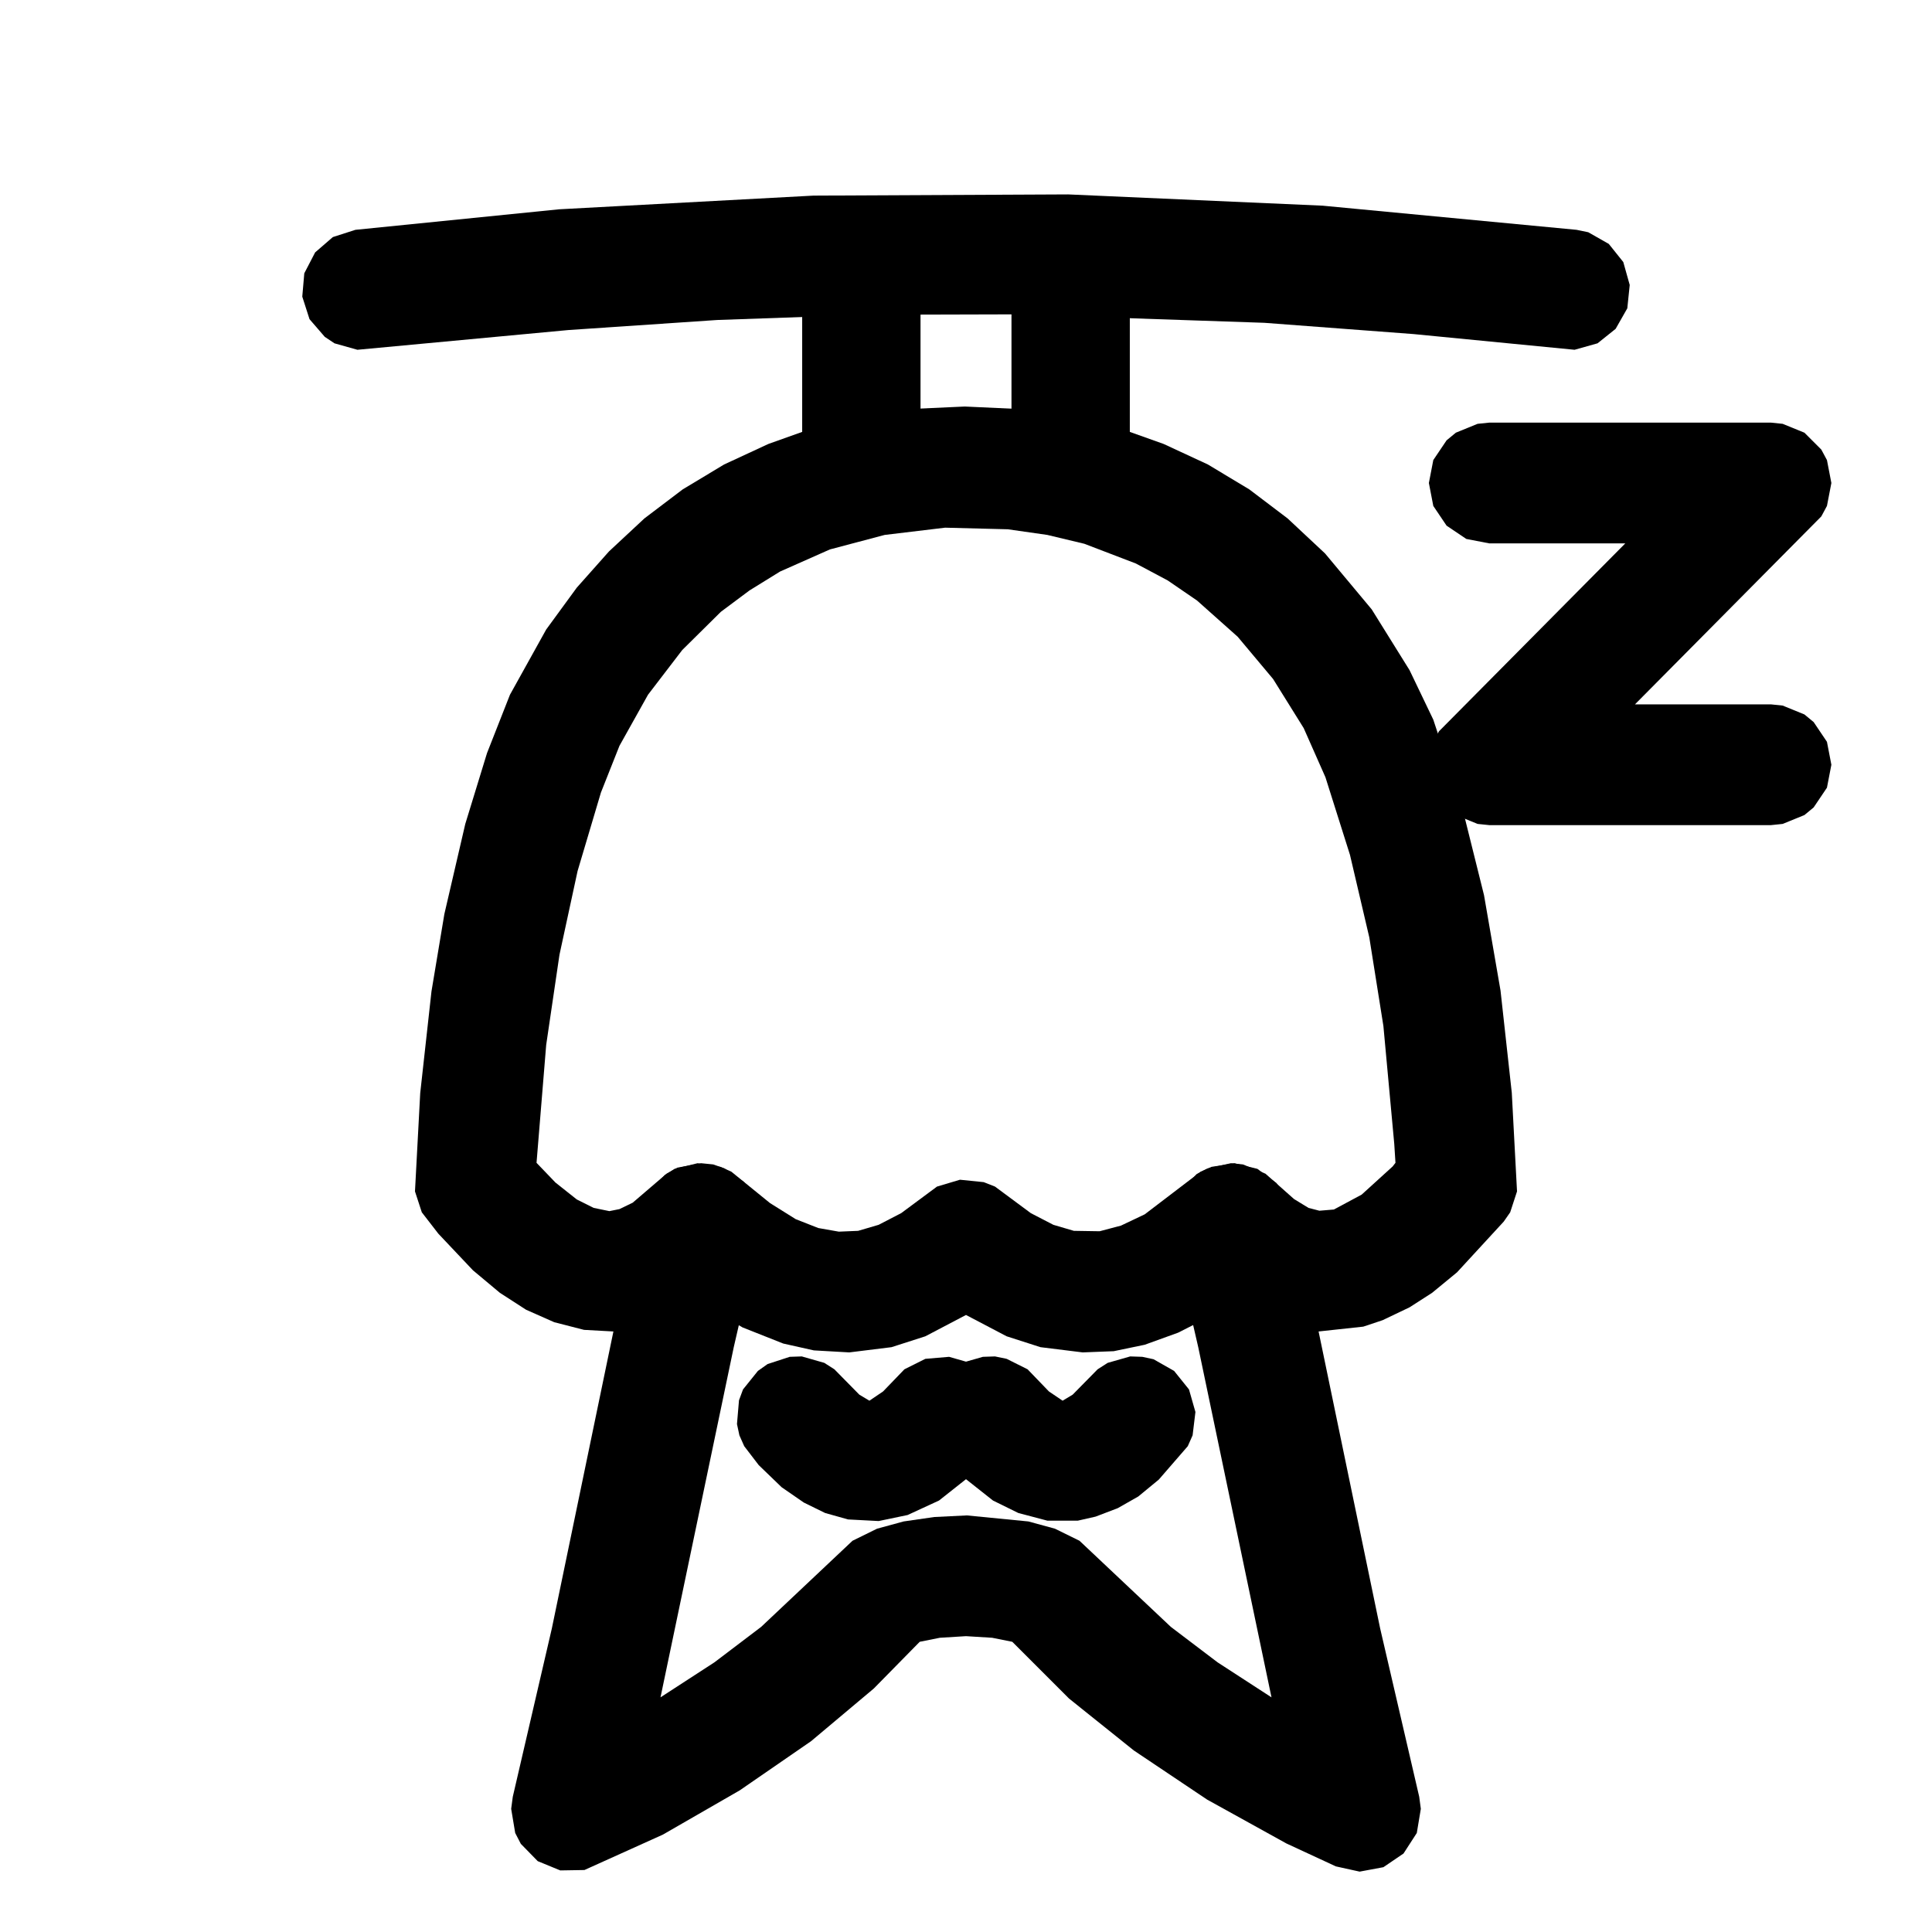
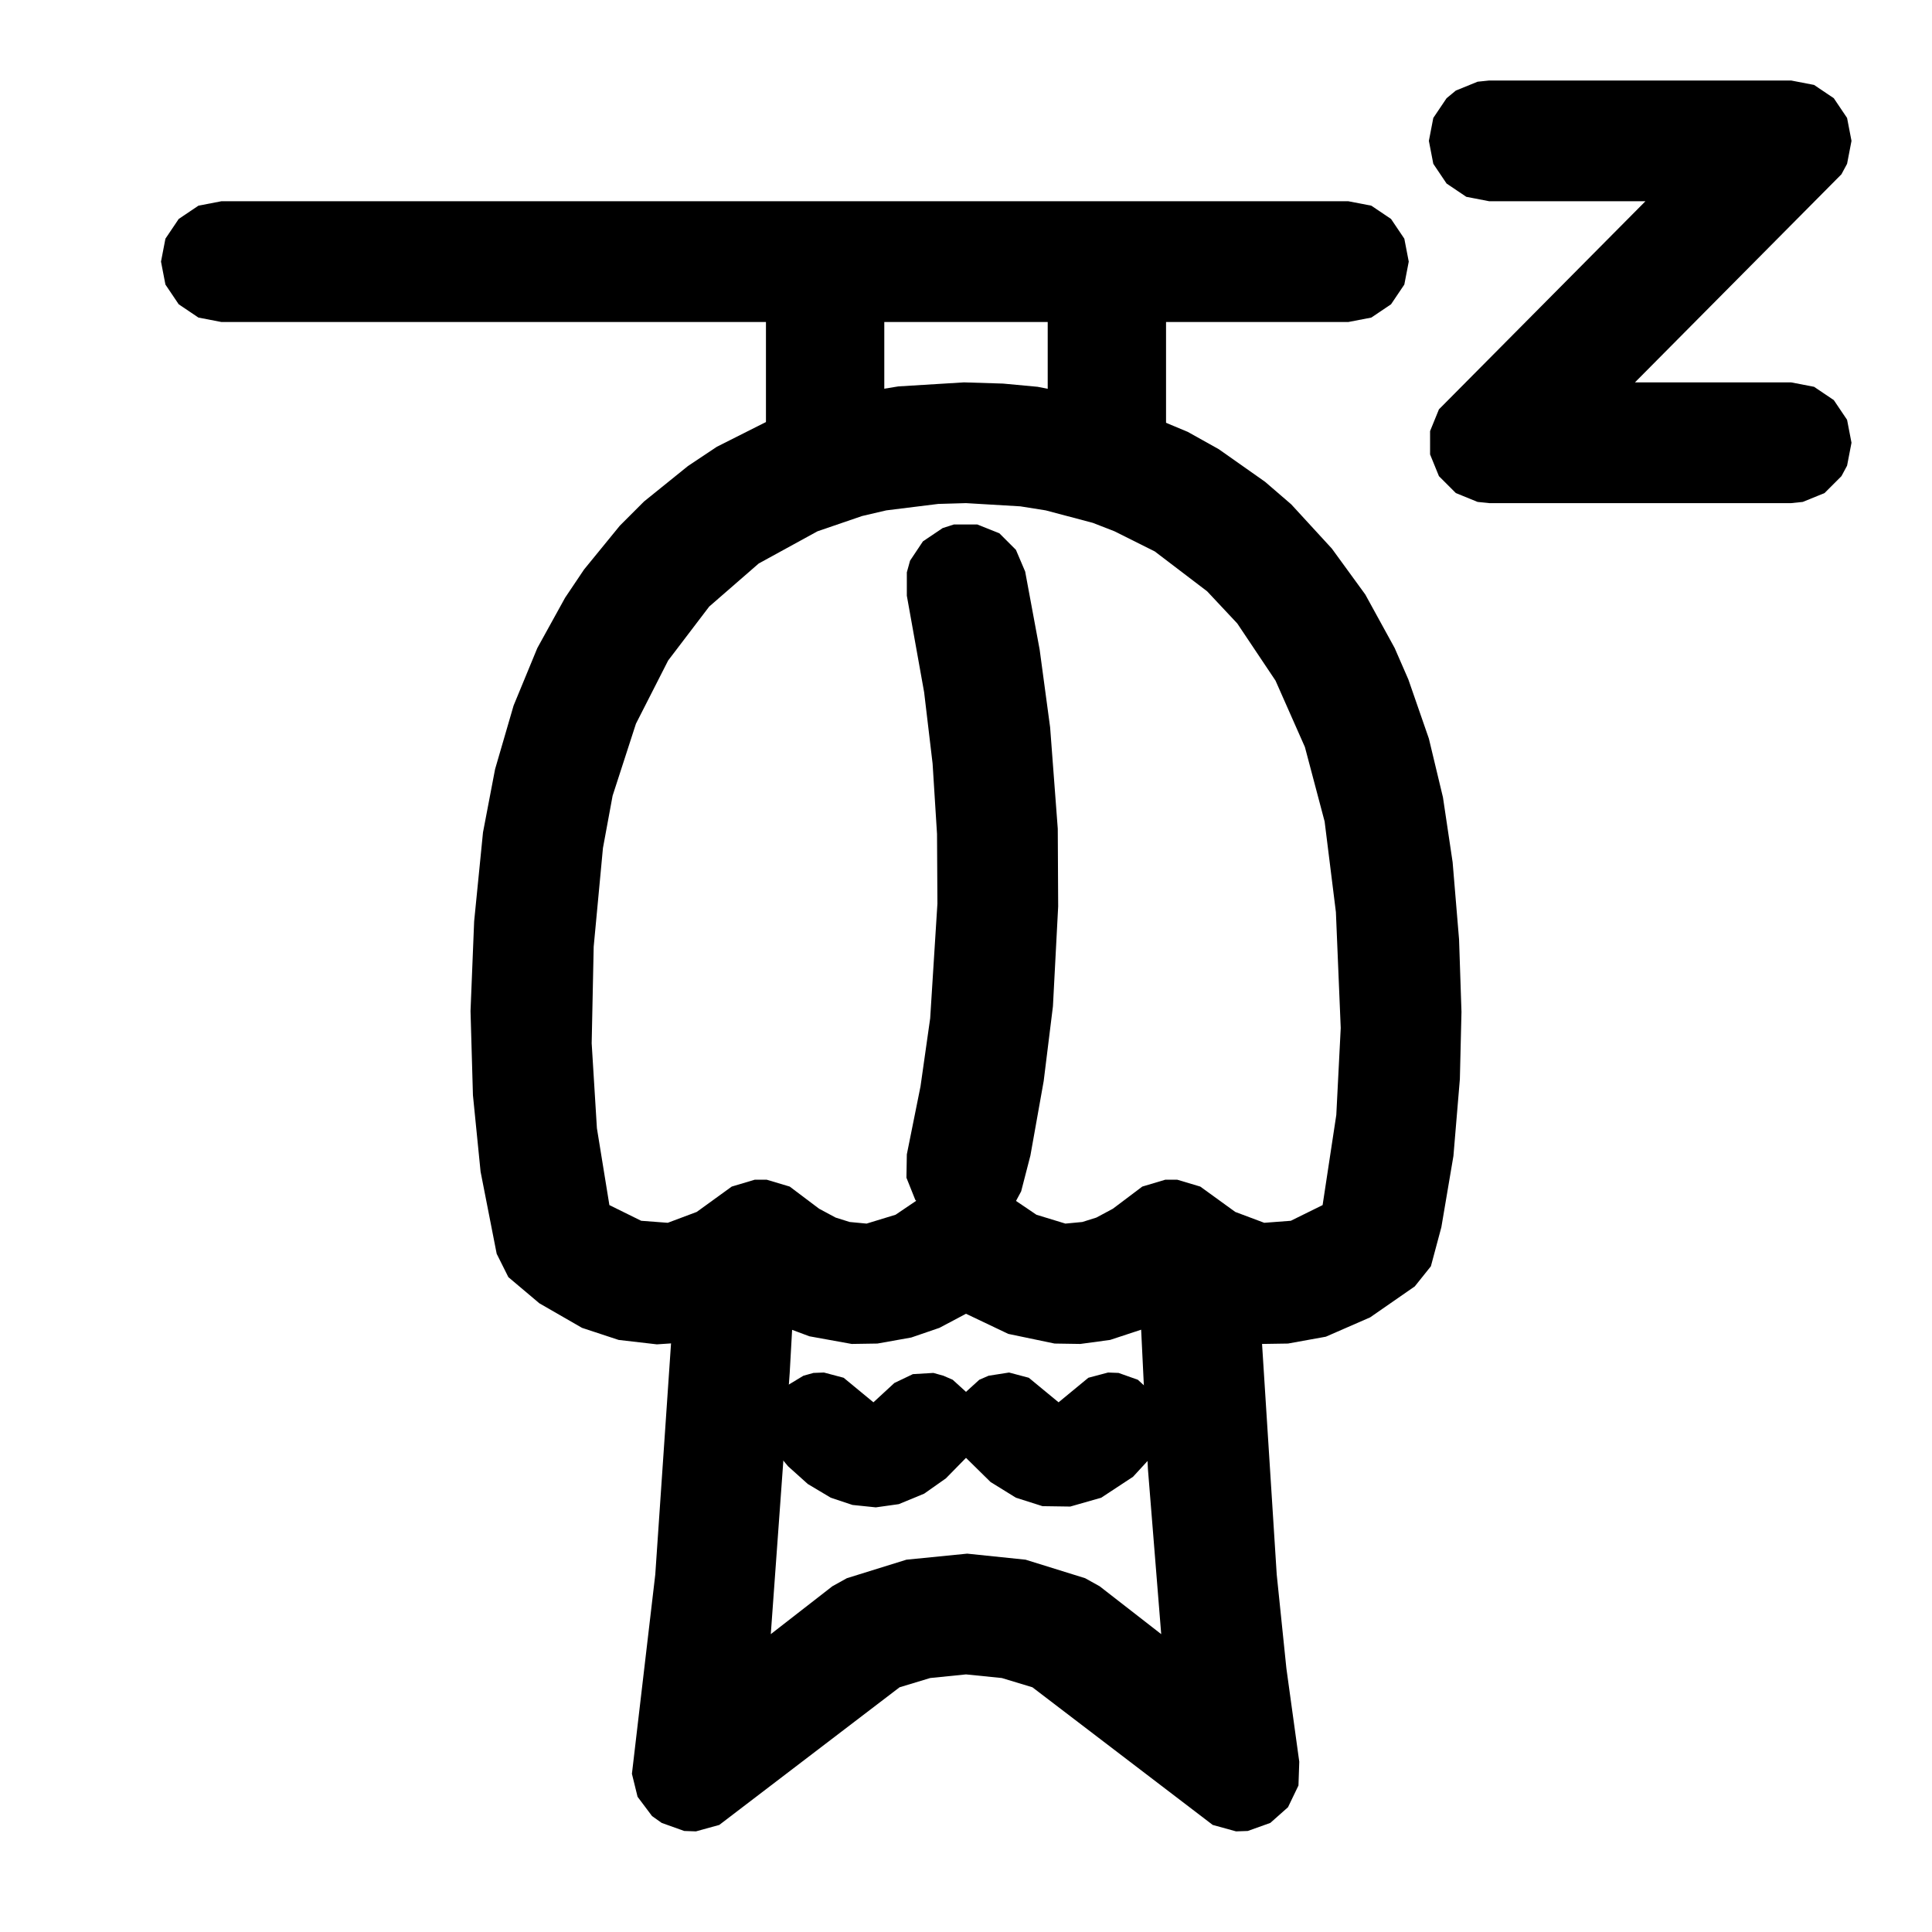
<svg xmlns="http://www.w3.org/2000/svg" width="16" height="16" viewBox="0 0 48 48">
  <g>
-     <path fill="currentColor" d="M8.88,8.69 8.31,8.53 8.07,8.37 7.69,7.93 7.51,7.37 7.56,6.79 7.83,6.27 8.27,5.89 8.83,5.71 13.89,5.2 20.21,4.86 26.54,4.83 32.86,5.11 39.17,5.71 39.46,5.77 39.97,6.06 40.33,6.51 40.49,7.08 40.43,7.66 40.14,8.17 39.69,8.53 39.12,8.69 35.12,8.3 31.41,8.02 25.24,7.81 21.53,7.82 17.82,7.95 14.12,8.2Z" />
-     <path fill="currentColor" d="M19.93,11.49 19.93,6.31 20.15,5.77 20.57,5.35 21.11,5.13 21.69,5.13 21.97,5.21 22.46,5.54 22.65,5.77 22.87,6.31 22.87,11.49 22.65,12.03 22.46,12.26 21.97,12.59 21.4,12.7 20.83,12.59 20.34,12.26 20.15,12.03ZM25.13,11.49 25.13,6.31 25.35,5.77 25.77,5.35 26.31,5.13 26.89,5.13 27.17,5.21 27.66,5.54 27.85,5.77 28.07,6.31 28.07,11.49 27.85,12.03 27.66,12.26 27.17,12.59 26.6,12.7 26.03,12.59 25.54,12.26 25.35,12.03Z" />
-     <path fill="currentColor" d="M15.24,33.08 14.51,33.04 13.77,32.85 13.07,32.54 12.42,32.12 11.75,31.56 10.89,30.65 10.48,30.12 10.31,29.6 10.44,27.16 10.72,24.63 11.04,22.71 11.56,20.47 12.1,18.71 12.67,17.26 13.57,15.64 14.33,14.6 15.13,13.7 16.01,12.88 16.96,12.16 17.99,11.54 19.09,11.03 20.24,10.62 21.46,10.33 22.65,10.16 23.97,10.1 25.28,10.16 26.54,10.33 27.76,10.62 28.91,11.03 30.01,11.54 31.04,12.16 31.99,12.88 32.92,13.75 34.08,15.14 35.02,16.65 35.61,17.88 36.32,20.03 36.87,22.24 37.28,24.61 37.56,27.15 37.69,29.6 37.52,30.12 37.36,30.35 36.2,31.61 35.58,32.12 35.02,32.48 34.35,32.8 33.87,32.96 32.76,33.08 34.29,40.46 35.26,44.64 35.3,44.94 35.2,45.54 34.87,46.05 34.37,46.39 33.78,46.5 33.19,46.37 31.96,45.8 29.99,44.71 28.17,43.49 26.56,42.2 25.15,40.79 24.65,40.69 24,40.65 23.35,40.69 22.85,40.79 21.71,41.95 20.15,43.26 18.38,44.48 16.47,45.58 14.52,46.46 13.92,46.47 13.36,46.24 12.94,45.81 12.8,45.54 12.7,44.94 12.74,44.64 13.71,40.46ZM13.33,28.89 13.8,29.38 14.33,29.8 14.75,30.01 15.14,30.09 15.39,30.04 15.72,29.88 16.56,29.16 16.83,29.01 17.42,28.9 17.72,28.93 18,29.03 18.49,29.37 18.81,29.88 18.88,30.18 18.85,30.78 18.23,33.47 16.41,42.17 17.75,41.3 18.91,40.42 21.18,38.28 21.79,37.98 22.45,37.8 23.21,37.69 24.02,37.65 25.55,37.8 26.21,37.98 26.82,38.28 29.09,40.42 30.25,41.3 31.59,42.17 29.77,33.47 29.15,30.78 29.12,30.18 29.32,29.61 29.73,29.17 30,29.03 30.58,28.9 30.88,28.93 31.44,29.16 32.15,29.79 32.51,30.01 32.78,30.08 33.14,30.05 33.83,29.68 34.6,28.98 34.67,28.89 34.64,28.42 34.37,25.49 34.02,23.29 33.54,21.24 32.93,19.31 32.39,18.09 31.63,16.87 30.75,15.82 29.74,14.92 29.01,14.42 28.22,14 26.94,13.51 26.02,13.29 25.04,13.15 23.48,13.11 21.98,13.29 20.62,13.65 19.38,14.2 18.62,14.67 17.91,15.2 16.95,16.15 16.1,17.26 15.39,18.53 14.93,19.69 14.35,21.64 13.9,23.72 13.57,25.96Z" />
-     <path fill="currentColor" d="M16.68,31.77 16.2,31.29 16.04,31.04 15.95,30.77 15.92,30.18 16.11,29.63 16.51,29.2 16.76,29.04 17.33,28.9 17.9,28.99 18.17,29.11 19.13,29.89 19.77,30.29 20.33,30.51 20.84,30.6 21.32,30.58 21.83,30.43 22.39,30.14 23.28,29.48 23.85,29.31 24.44,29.37 24.72,29.48 25.61,30.14 26.17,30.43 26.68,30.58 27.32,30.59 27.85,30.45 28.44,30.17 29.83,29.11 30.1,28.99 30.67,28.9 31.24,29.04 31.71,29.39 31.89,29.63 32.08,30.18 32.05,30.77 31.96,31.04 31.61,31.51 30.94,32.08 29.98,32.75 29.27,33.11 28.44,33.41 27.67,33.57 26.9,33.6 25.85,33.47 25.01,33.2 24,32.67 22.99,33.2 22.15,33.47 21.1,33.6 20.22,33.55 19.46,33.38 18.45,32.98 17.68,32.53Z" />
-     <path fill="currentColor" d="M18.85,36.4 18.49,35.93 18.37,35.66 18.31,35.38 18.36,34.79 18.46,34.52 18.83,34.06 19.07,33.89 19.62,33.71 19.92,33.7 20.48,33.86 20.73,34.02 21.35,34.65 21.6,34.8 21.94,34.57 22.47,34.02 22.99,33.76 23.58,33.71 24,33.83 24.42,33.71 24.72,33.7 25.01,33.76 25.53,34.02 26.06,34.57 26.4,34.8 26.65,34.65 27.27,34.02 27.52,33.86 28.08,33.7 28.38,33.71 28.66,33.77 29.17,34.06 29.54,34.52 29.7,35.08 29.63,35.66 29.51,35.93 28.79,36.76 28.28,37.18 27.77,37.47 27.22,37.68 26.78,37.78 26.02,37.78 25.3,37.59 24.67,37.28 24,36.75 23.33,37.28 22.55,37.64 21.83,37.79 21.07,37.75 20.5,37.59 19.97,37.33 19.42,36.95Z" />
-     <path fill="currentColor" d="M40.38,13.5 37,13.5 36.43,13.39 35.94,13.06 35.61,12.57 35.5,12 35.61,11.43 35.94,10.94 36.17,10.75 36.71,10.53 37,10.5 44,10.5 44.29,10.53 44.83,10.75 45.25,11.17 45.39,11.43 45.5,12 45.39,12.57 45.25,12.83 40.62,17.5 44,17.5 44.29,17.53 44.83,17.75 45.06,17.94 45.39,18.43 45.5,19 45.39,19.57 45.06,20.06 44.83,20.25 44.29,20.47 44,20.5 37,20.5 36.71,20.47 36.17,20.25 35.75,19.83 35.61,19.57 35.5,19 35.61,18.43 35.75,18.17Z" />
+     <path fill="currentColor" d="M33.5,8 5.5,8 4.93,7.89 4.44,7.56 4.11,7.07 4,6.5 4.11,5.93 4.44,5.44 4.93,5.11 5.5,5 33.5,5 34.07,5.11 34.56,5.44 34.89,5.93 35,6.5 34.89,7.07 34.56,7.56 34.07,7.89Z" />
+     <path fill="currentColor" d="M19.03,11.79 19.03,6.21 19.25,5.67 19.67,5.25 20.21,5.03 20.79,5.03 21.07,5.11 21.56,5.44 21.75,5.67 21.97,6.21 21.97,11.79 21.75,12.33 21.56,12.56 21.07,12.89 20.5,13 19.93,12.89 19.44,12.56 19.25,12.33ZM26.03,11.79 26.03,6.21 26.25,5.67 26.67,5.25 27.21,5.03 27.79,5.03 28.07,5.11 28.56,5.44 28.75,5.67 28.97,6.21 28.97,11.79 28.75,12.33 28.56,12.56 28.07,12.89 27.5,13 26.93,12.89 26.44,12.56 26.25,12.33Z" />
+     <path fill="currentColor" d="M18.9,32.66 17.99,33.1 17.07,33.35 16.32,33.4 15.37,33.29 14.46,32.99 13.4,32.38 12.63,31.73 12.34,31.15 11.94,29.11 11.75,27.21 11.69,25.12 11.78,22.89 12,20.68 12.3,19.11 12.76,17.53 13.35,16.1 14.04,14.85 14.51,14.15 15.4,13.06 16,12.46 17.09,11.58 17.81,11.1 19.1,10.45 19.93,10.13 21.4,9.75 22.32,9.6 23.95,9.5 24.92,9.53 25.78,9.61 27.3,9.91 28.17,10.17 29.51,10.73 30.28,11.16 31.43,11.97 32.08,12.53 33.09,13.63 33.92,14.77 34.65,16.1 34.99,16.88 35.5,18.35 35.85,19.81 36.09,21.42 36.25,23.34 36.31,25.14 36.27,26.81 36.11,28.72 35.81,30.49 35.55,31.46 35.15,31.96 34.04,32.73 32.94,33.21 32,33.38 31.36,33.39 30.62,33.29 29.8,33.02 29.1,32.66 28.4,33.02 27.58,33.29 26.84,33.39 26.2,33.38 25.05,33.14 24,32.64 23.34,32.99 22.64,33.23 21.8,33.38 21.16,33.39 20.11,33.2 19.52,32.98ZM15.14,29.94 15.93,30.33 16.59,30.38 17.31,30.11 18.18,29.48 18.75,29.31 19.05,29.31 19.62,29.48 20.35,30.03 20.76,30.25 21.11,30.36 21.53,30.4 22.25,30.18 23.3,29.47 23.85,29.31 24.15,29.31 24.7,29.47 25.75,30.18 26.47,30.4 26.89,30.36 27.24,30.25 27.65,30.03 28.38,29.48 28.95,29.31 29.25,29.31 29.82,29.48 30.69,30.11 31.41,30.38 32.07,30.33 32.86,29.94 33.2,27.7 33.31,25.54 33.19,22.66 32.91,20.41 32.42,18.56 31.69,16.91 30.74,15.49 29.99,14.69 28.69,13.7 27.69,13.2 27.15,12.99 25.98,12.68 25.35,12.58 24,12.5 23.31,12.52 22.02,12.68 21.42,12.82 20.31,13.2 18.85,14 17.62,15.07 16.6,16.41 15.8,17.98 15.22,19.77 14.98,21.07 14.75,23.52 14.7,25.92 14.83,28.03Z" />
+     <path fill="currentColor" d="M22.53,14.8 22.53,14.22 22.61,13.93 22.93,13.45 23.42,13.12 23.7,13.03 24.28,13.03 24.83,13.25 25.24,13.66 25.47,14.2 25.83,16.14 26.09,18.07 26.28,20.59 26.29,22.52 26.16,25 25.93,26.86 25.6,28.71 25.37,29.6 25.23,29.86 24.81,30.26 24.26,30.48 23.68,30.47 23.14,30.23 22.74,29.81 22.52,29.26 22.53,28.68 22.87,26.99 23.11,25.3 23.29,22.45 23.28,20.72 23.17,18.97 22.96,17.2Z" />
+     <path fill="currentColor" d="M16.75,32.23 16.85,31.95 17.2,31.48 17.7,31.19 18.28,31.1 18.85,31.25 19.32,31.6 19.61,32.1 19.7,32.68 19.62,34.11 19.15,40.6 20.68,39.41 21.04,39.21 22.52,38.75 24.03,38.6 25.48,38.75 26.96,39.21 27.32,39.41 28.85,40.6 28.52,36.5 28.32,32.39 28.39,32.1 28.68,31.6 28.9,31.4 29.43,31.15 30.01,31.12 30.3,31.19 30.8,31.48 31.15,31.95 31.3,32.52 31.72,39.12 31.96,41.45 32.28,43.77 32.26,44.36 32,44.9 31.56,45.29 31,45.49 30.71,45.5 30.13,45.34 25.65,41.92 24.89,41.69 24,41.6 23.11,41.69 22.35,41.92 17.87,45.34 17.29,45.5 17,45.49 16.44,45.29 16.2,45.12 15.84,44.64 15.7,44.07 16.28,39.12Z" />
+     <path fill="currentColor" d="M19.58,36.43 19.28,36.07 19.18,35.84 19.1,35.33 19.14,35.08 19.23,34.84 19.53,34.44 19.96,34.18 20.21,34.11 20.47,34.1 20.96,34.23 21.7,34.84 22.22,34.36 22.68,34.14 23.19,34.11 23.44,34.18 23.67,34.28 24,34.58 24.33,34.28 24.56,34.18 25.07,34.1 25.56,34.23 26.3,34.84 27.04,34.23 27.53,34.1 27.79,34.11 28.27,34.28 28.64,34.62 28.86,35.08 28.9,35.33 28.89,35.59 28.72,36.07 28.15,36.69 27.36,37.21 26.59,37.43 25.9,37.42 25.24,37.21 24.61,36.82 24,36.22 23.5,36.73 22.96,37.11 22.33,37.37 21.76,37.45 21.18,37.39 20.64,37.21 20.07,36.87Z" />
+     <path fill="currentColor" d="M40.88,5 37,5 36.43,4.89 35.94,4.56 35.61,4.07 35.5,3.5 35.61,2.93 35.94,2.44 36.17,2.25 36.71,2.03 37,2 44.5,2 45.07,2.11 45.56,2.44 45.89,2.93 46,3.5 45.89,4.07 45.75,4.33 40.62,9.5 44.5,9.5 45.07,9.61 45.56,9.94 45.89,10.43 46,11 45.89,11.57 45.75,11.83 45.33,12.25 44.79,12.47 44.5,12.5 37,12.5 36.71,12.47 36.17,12.25 35.75,11.83 35.53,11.29 35.53,10.71 35.75,10.17Z" />
  </g>
</svg>
